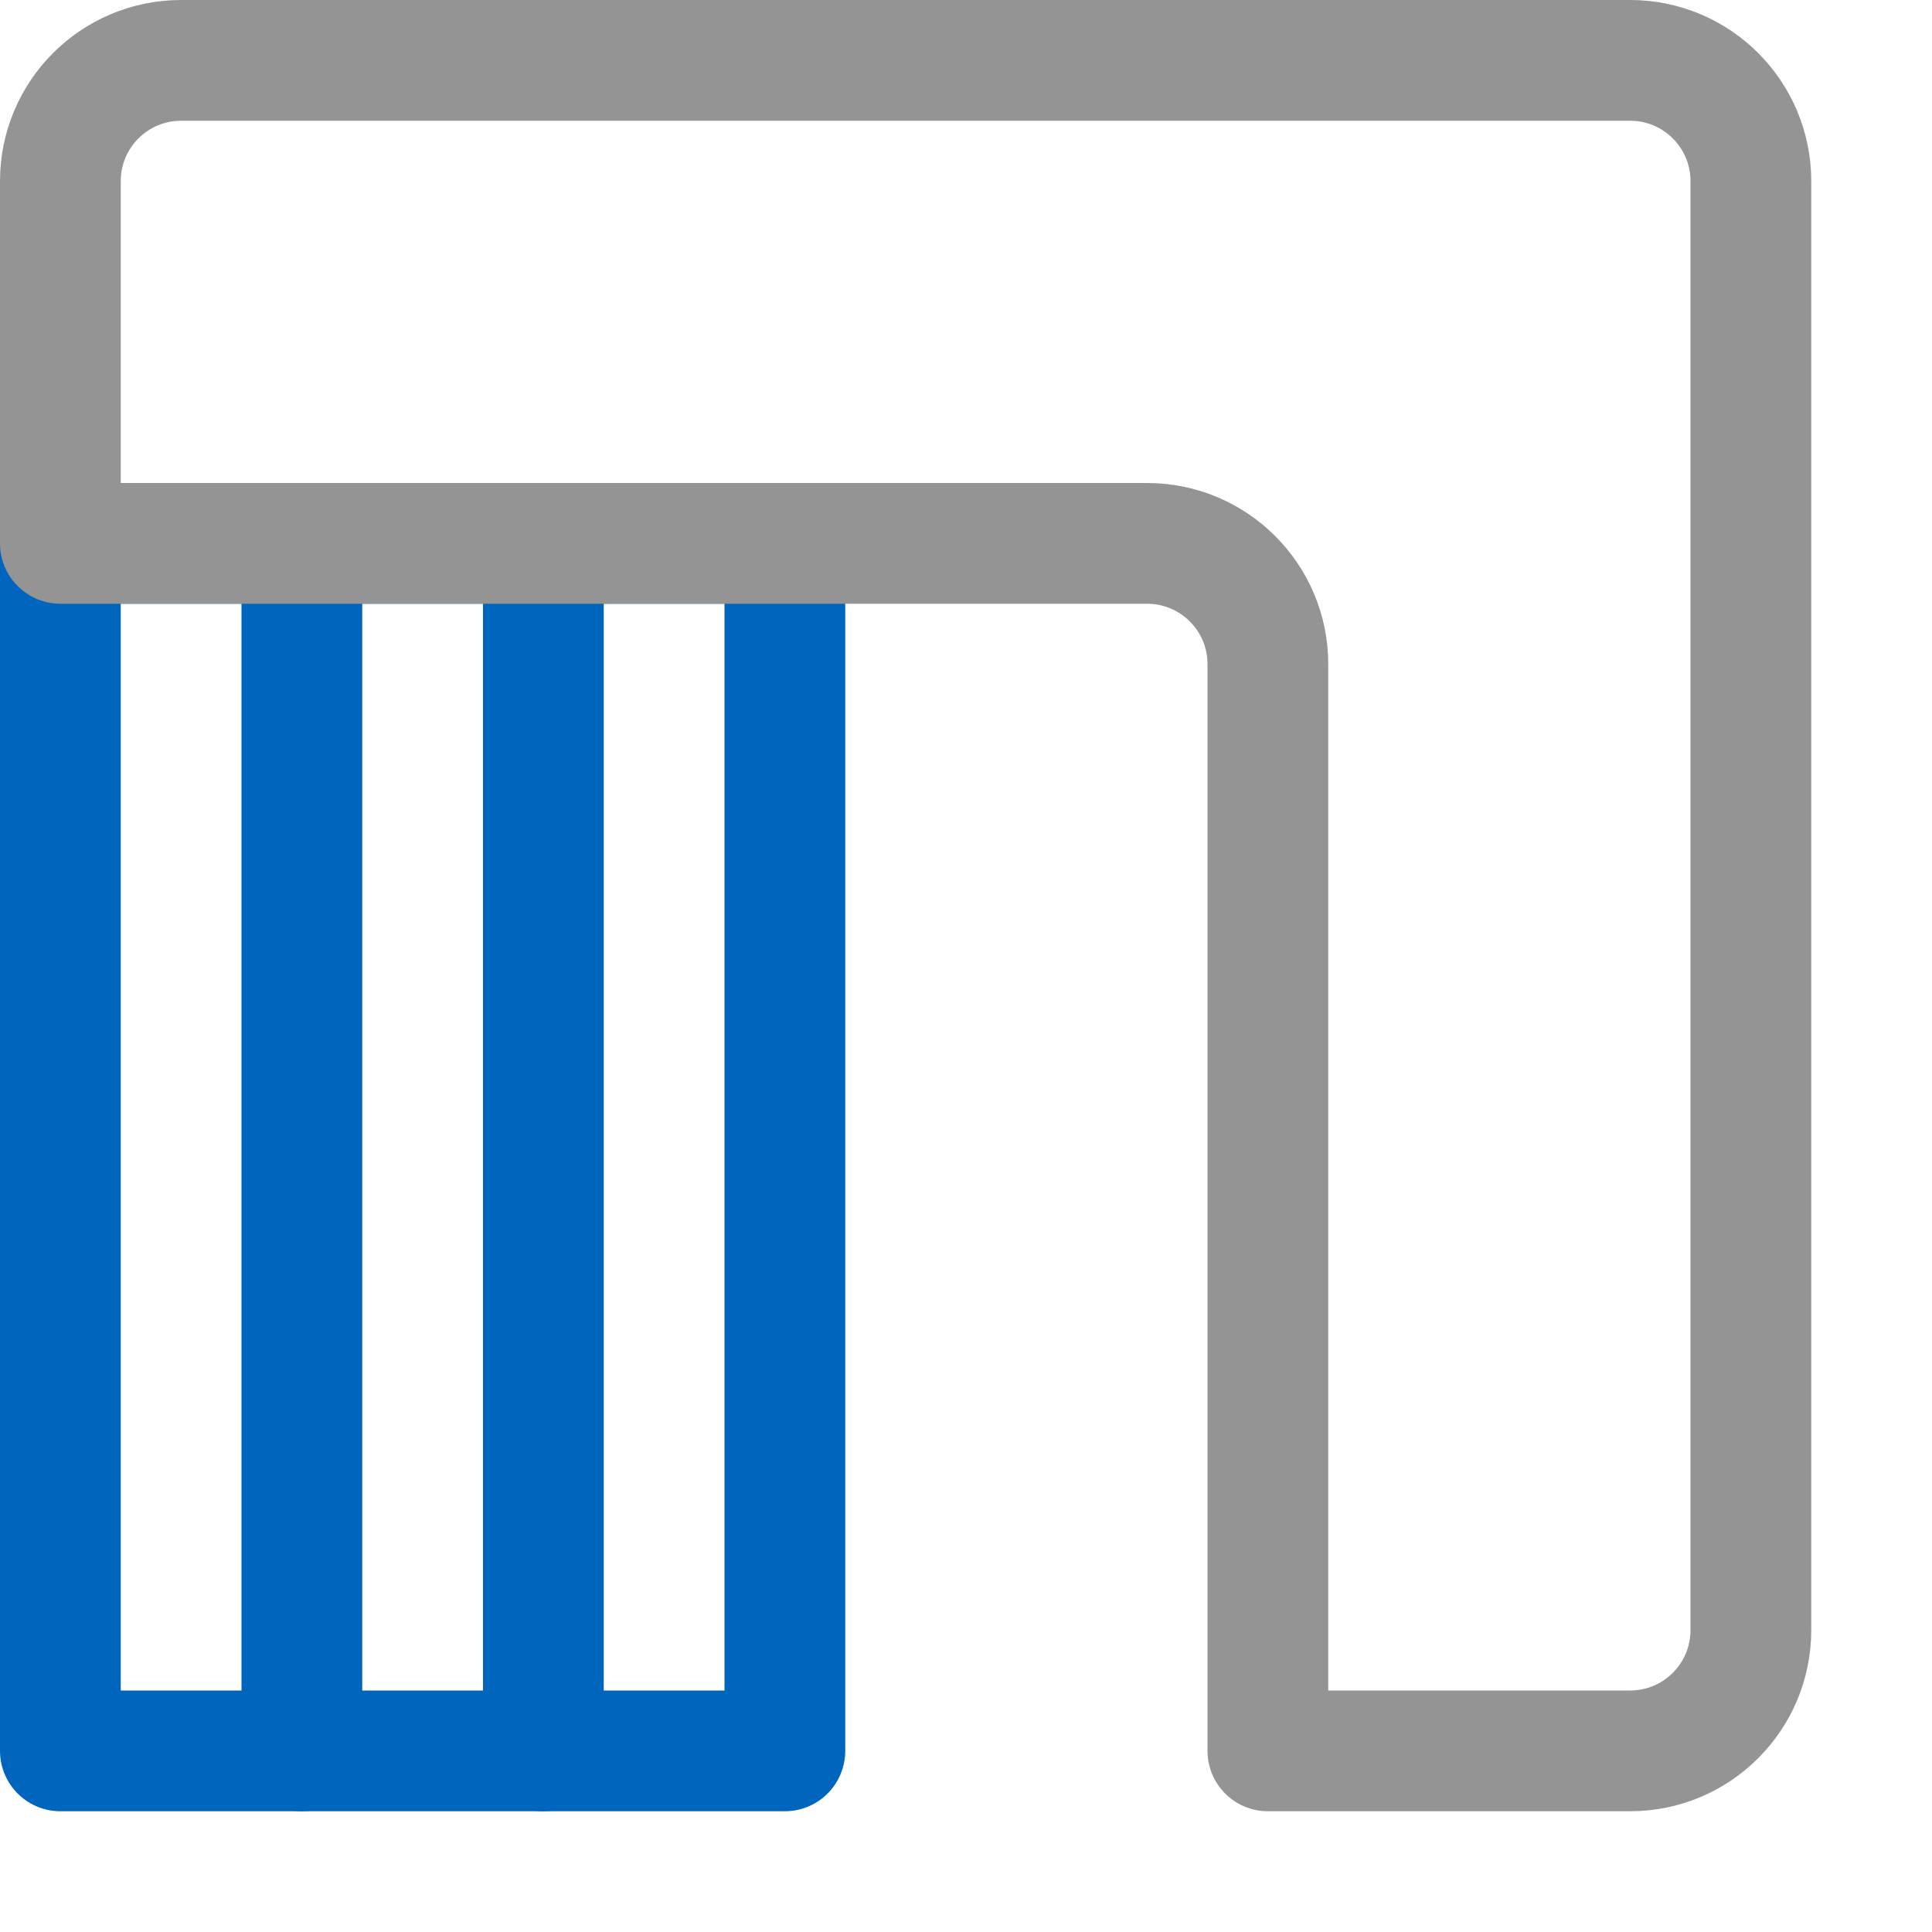
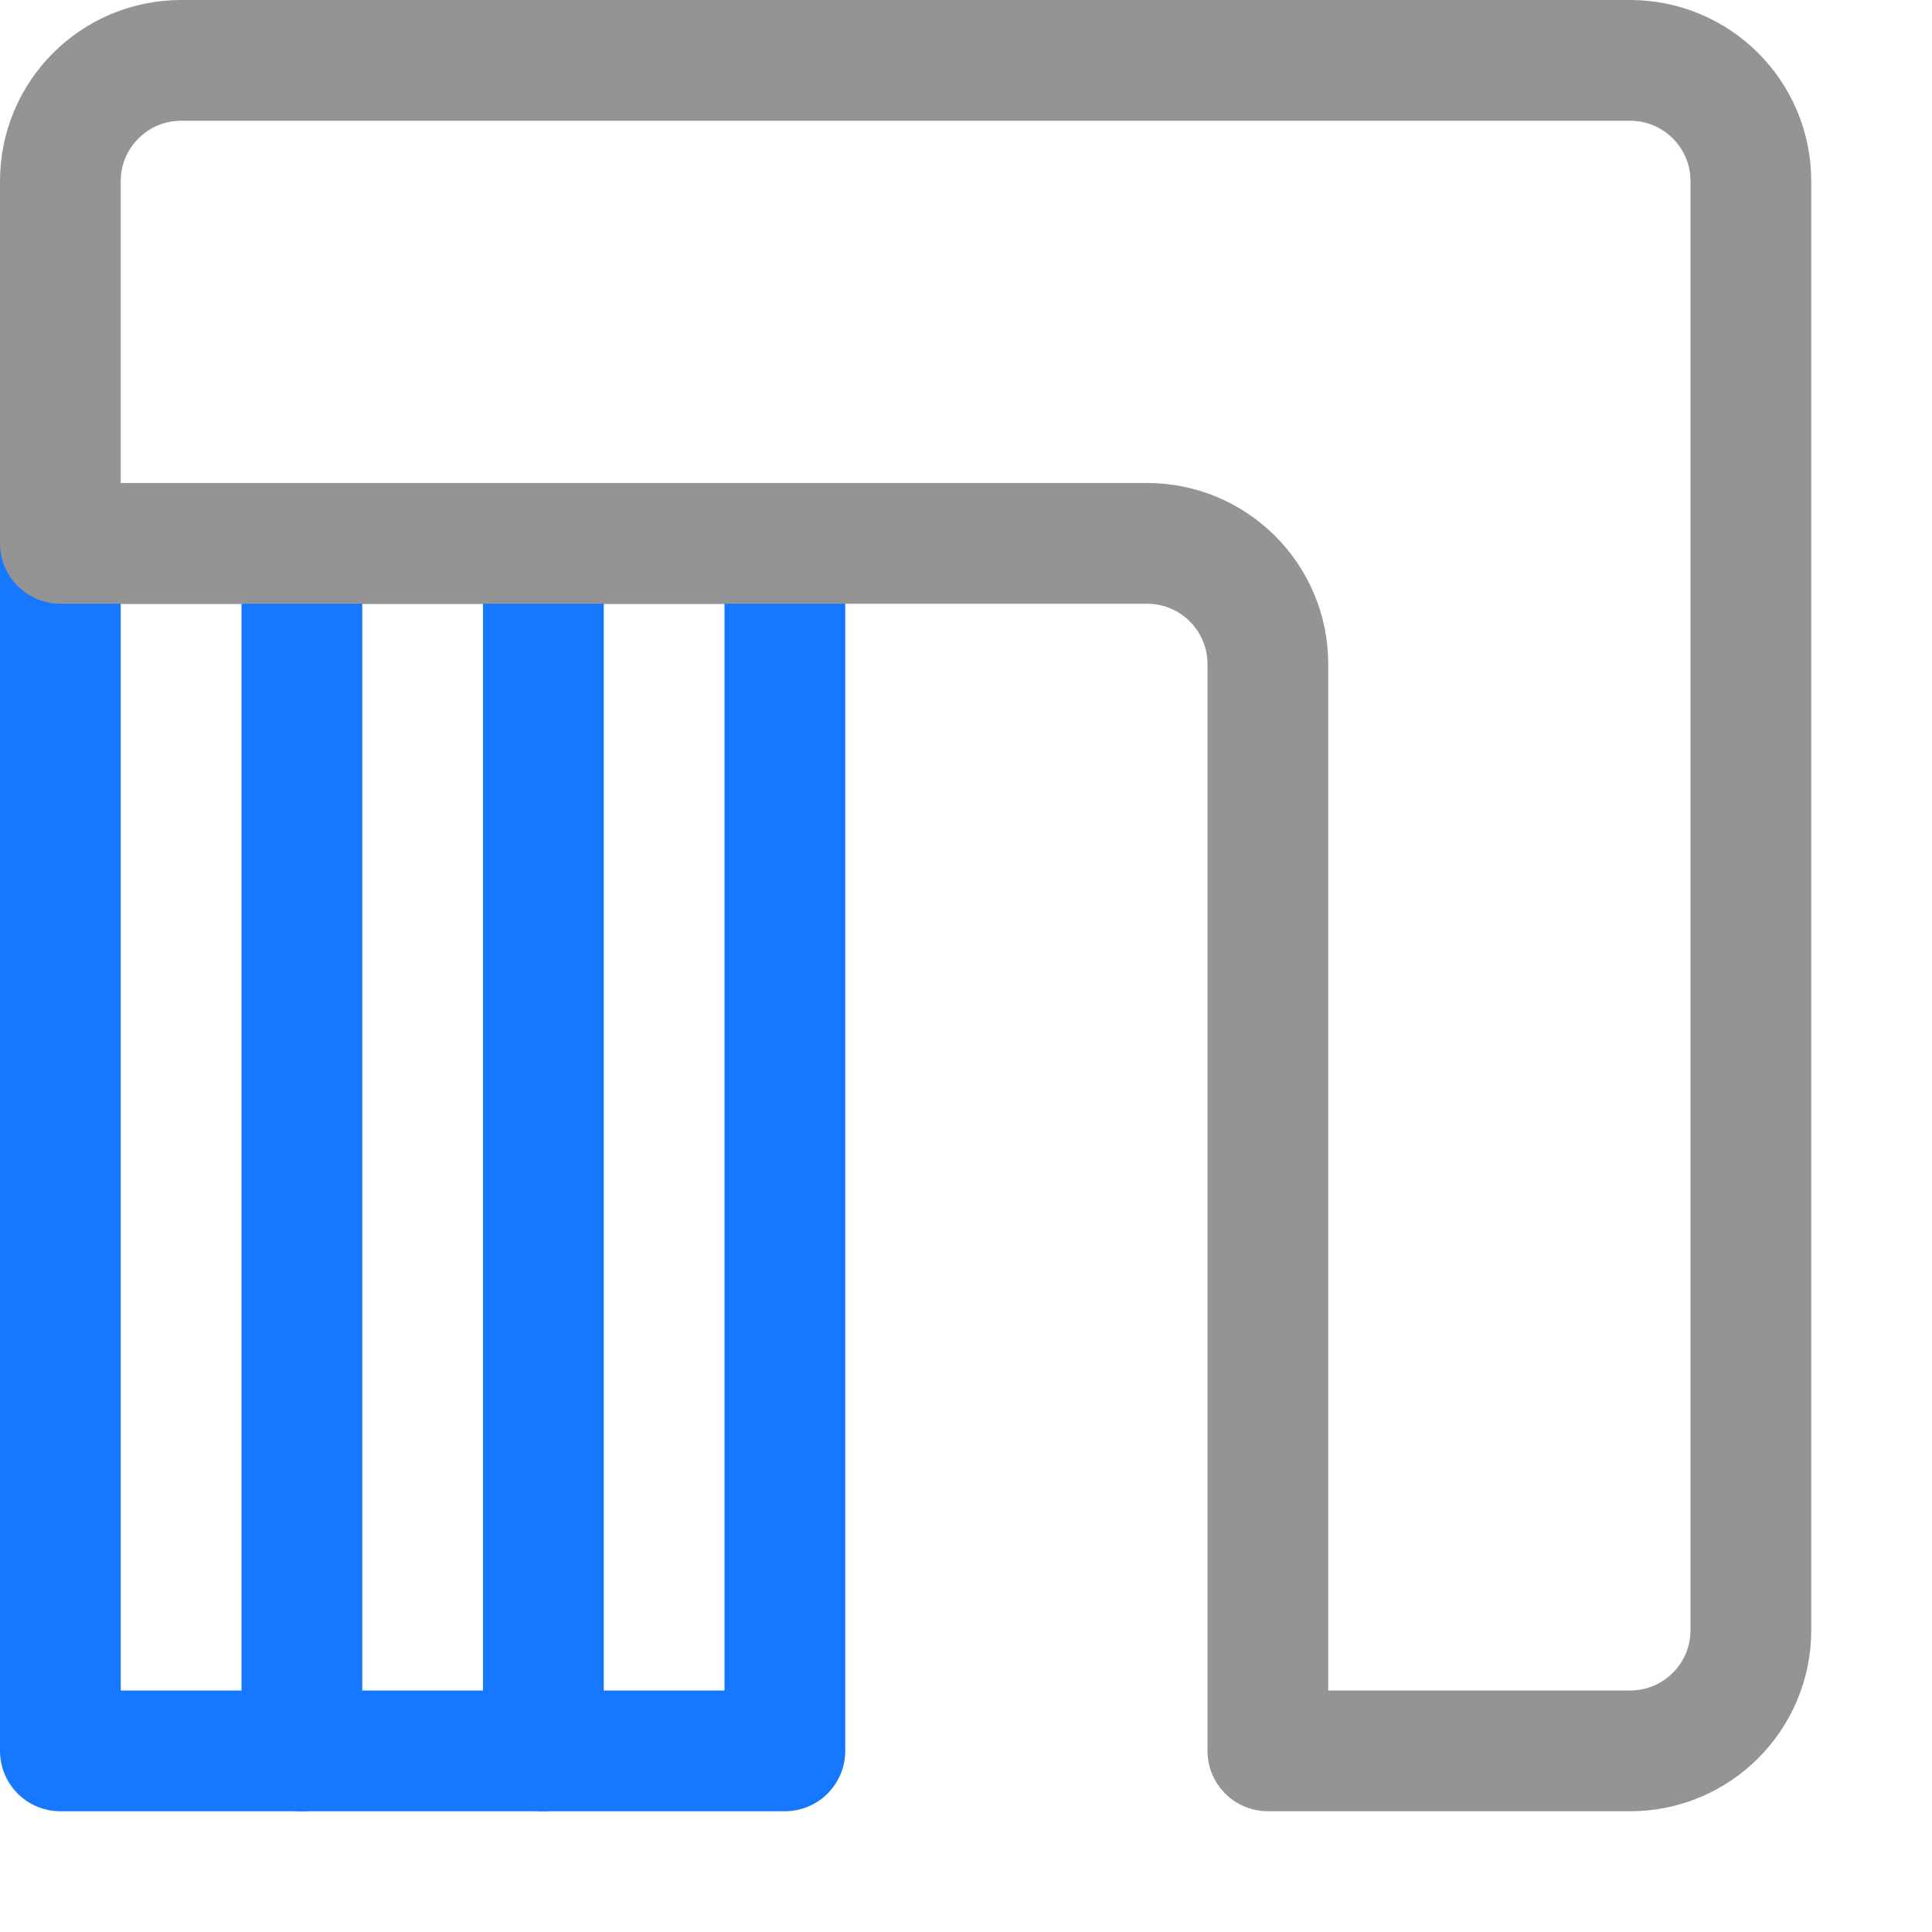
<svg xmlns="http://www.w3.org/2000/svg" width="16" height="16" viewBox="0 0 16 16">
-   <line x1="2.5" y1="4.5" x2="2.5" y2="14.5" style="fill:none;stroke:#0066bd;stroke-linecap:round;stroke-linejoin:round" />
-   <line x1="4.5" y1="4.5" x2="4.5" y2="14.5" style="fill:none;stroke:#0066bd;stroke-linecap:round;stroke-linejoin:round" />
-   <rect x="0.5" y="4.5" width="6" height="10" style="fill:none;stroke:#0066bd;stroke-linecap:round;stroke-linejoin:round" />
+   <line x1="2.5" y1="4.5" x2="2.5" y2="14.5" style="fill:none;stroke:#1677ff;stroke-linecap:round;stroke-linejoin:round" />
+   <line x1="4.5" y1="4.5" x2="4.5" y2="14.5" style="fill:none;stroke:#1677ff;stroke-linecap:round;stroke-linejoin:round" />
+   <rect x="0.5" y="4.5" width="6" height="10" style="fill:none;stroke:#1677ff;stroke-linecap:round;stroke-linejoin:round" />
  <path d="M13.5.5H1.5a1,1,0,0,0-1,1v3h9a1,1,0,0,1,1,1v9h3a1,1,0,0,0,1-1V1.5A1,1,0,0,0,13.5.5Z" style="fill:none;stroke:#949494;stroke-linecap:square;stroke-linejoin:round" />
</svg>
